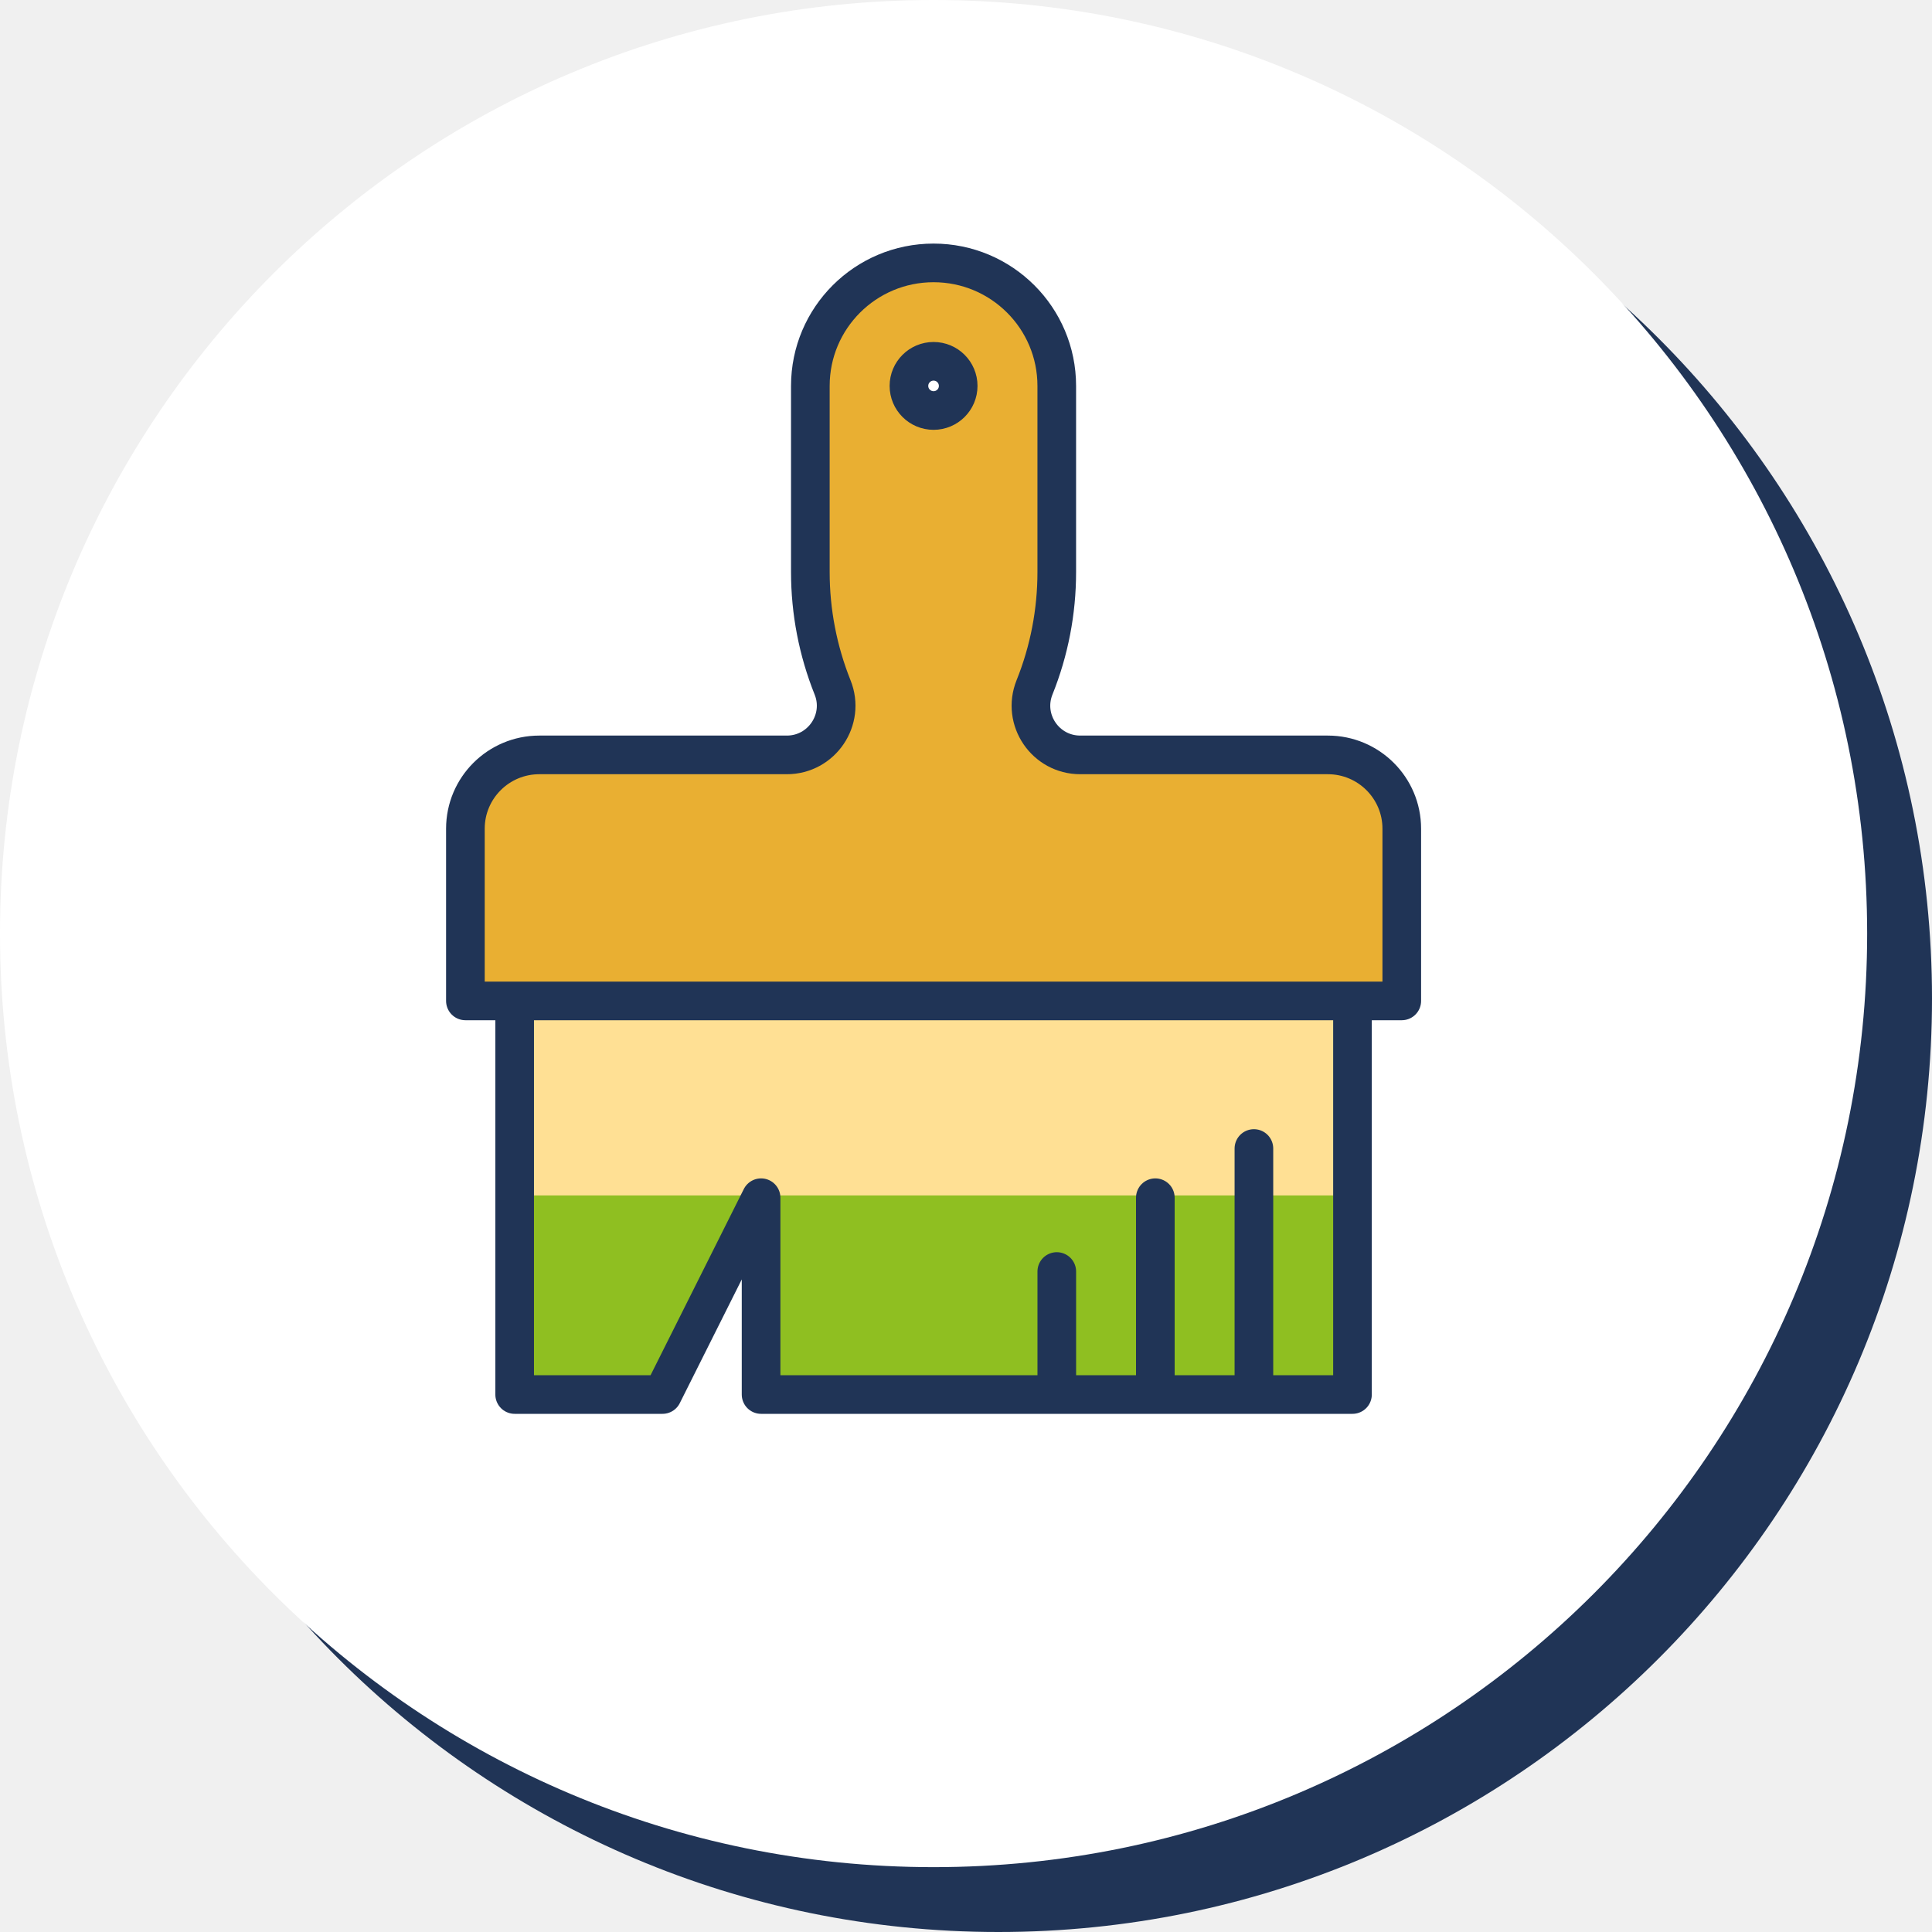
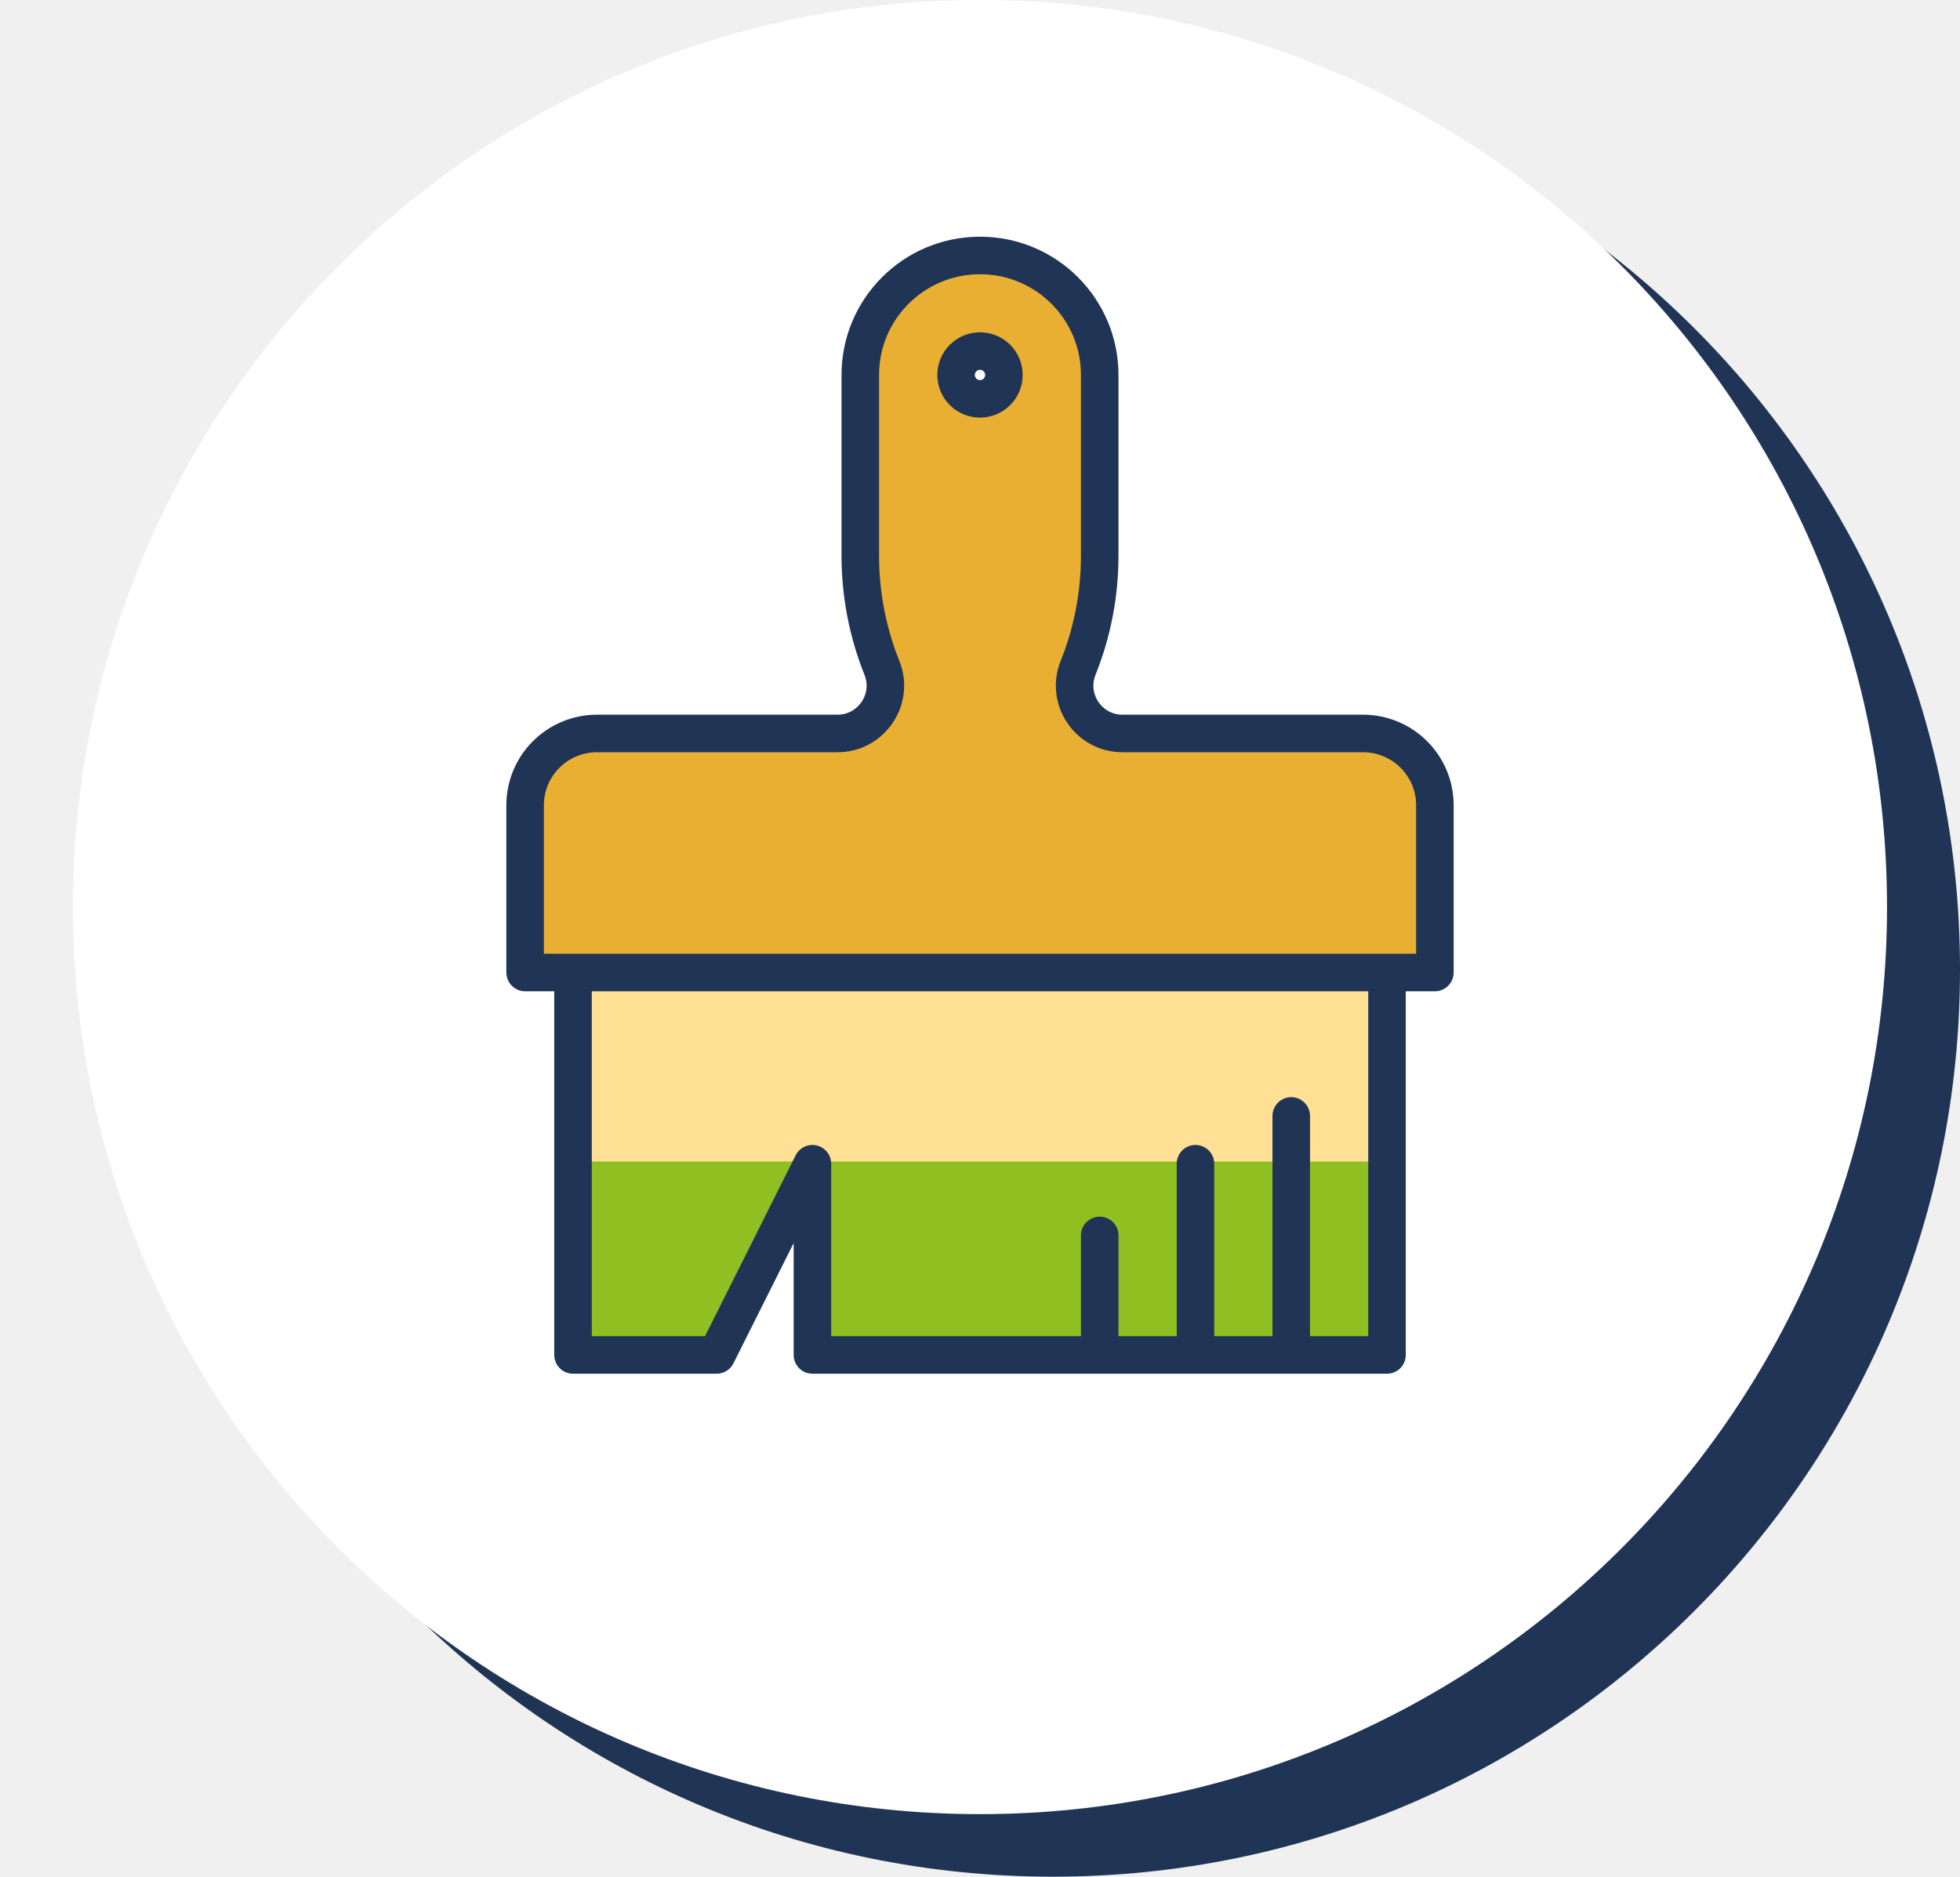
- <svg xmlns="http://www.w3.org/2000/svg" version="1.1" id="Calque_1" x="0px" y="0px" width="90px" height="90px" viewBox="0 0 90 90" enable-background="new 0 0 90 90" xml:space="preserve">
-   <path fill="#203456" d="M46.51,90C70.529,90,90,70.529,90,46.512c0-24.02-19.471-43.491-43.49-43.491  c-24.017,0-43.488,19.471-43.488,43.491C3.022,70.529,22.493,90,46.51,90" />
-   <path fill="#FFFFFF" d="M43.489,86.979c24.019,0,43.49-19.471,43.49-43.489C86.979,19.471,67.508,0,43.489,0  C19.471,0,0,19.471,0,43.49C0,67.508,19.471,86.979,43.489,86.979" />
+ <svg xmlns="http://www.w3.org/2000/svg" version="1.1" id="Calque_1" x="0px" y="0px" width="94px" height="90px" viewBox="0 0 94 90" enable-background="new 0 0 94 90" xml:space="preserve">
+   <path fill="#203456" d="M50.499,90C74.522,90,94,70.524,94,46.5S74.522,3,50.499,3C26.476,3,7,22.476,7,46.5S26.476,90,50.499,90" />
+   <path fill="#FFFFFF" d="M47,87c24.024,0,43.5-19.476,43.5-43.5C90.5,19.476,71.024,0,47,0C22.977,0,3.5,19.476,3.5,43.5  C3.5,67.524,22.977,87,47,87" />
  <g id="icon_green_washing">
-     <polygon fill="#8FBF21" points="62.816,64.755 35.53,64.755 35.53,55.659 30.982,64.755 24.161,64.755 24.161,46.564    62.816,46.564  " />
-     <path fill="#E9AF32" d="M44.625,18.139c0,0.63-0.508,1.137-1.137,1.137c-0.626,0-1.138-0.507-1.138-1.137   c0-0.628,0.512-1.137,1.138-1.137C44.118,17.001,44.625,17.511,44.625,18.139 M65.092,46.563v-7.959   c0-1.885-1.529-3.411-3.412-3.411H50.258c-1.605,0-2.709-1.621-2.111-3.119c0.682-1.696,1.027-3.504,1.027-5.327v-8.609   c0-3.139-2.545-5.684-5.685-5.684c-3.14,0-5.685,2.545-5.685,5.684v8.609c0,1.823,0.348,3.631,1.026,5.327   c0.598,1.488-0.5,3.119-2.11,3.119H25.297c-1.883,0-3.411,1.526-3.411,3.411v7.959H65.092z" />
-     <rect x="24.161" y="46.563" fill="#FFE094" width="38.656" height="9.125" />
-     <path fill="none" stroke="#203456" stroke-width="1.8" stroke-linecap="round" stroke-linejoin="round" stroke-miterlimit="10" d="   M44.636,17.977c0,0.634-0.513,1.146-1.147,1.146c-0.633,0-1.147-0.512-1.147-1.146c0-0.633,0.515-1.146,1.147-1.146   C44.124,16.831,44.636,17.344,44.636,17.977z M49.229,59.232v5.729 M53.82,55.794v9.168 M58.412,53.502v11.46 M63.004,64.962   h-27.55v-9.168l-4.592,9.168h-6.887V46.626h39.029V64.962z M50.322,35.166c-1.621,0-2.734-1.634-2.131-3.144   c0.688-1.708,1.037-3.531,1.037-5.369v-8.676c0-3.165-2.568-5.73-5.74-5.73c-3.171,0-5.739,2.565-5.739,5.73v8.676   c0,1.838,0.352,3.661,1.036,5.369c0.604,1.5-0.506,3.144-2.131,3.144H25.124c-1.902,0-3.444,1.539-3.444,3.438v8.022h43.62v-8.022   c0-1.899-1.543-3.438-3.443-3.438H50.322z" />
+     <polygon fill="#8FBF21" points="66.333,64.771 39.039,64.771 39.039,55.673 34.49,64.771 27.667,64.771 27.667,46.576    66.333,46.576  " />
+     <path fill="#E9AF32" d="M48.137,18.143c0,0.63-0.508,1.137-1.137,1.137c-0.626,0-1.138-0.507-1.138-1.137   c0-0.628,0.512-1.137,1.138-1.137C47.629,17.006,48.137,17.515,48.137,18.143 M68.608,46.575v-7.961   c0-1.885-1.529-3.412-3.412-3.412H53.771c-1.606,0-2.709-1.621-2.111-3.12c0.681-1.697,1.027-3.505,1.027-5.328v-8.611   c0-3.14-2.545-5.686-5.687-5.686c-3.141,0-5.686,2.546-5.686,5.686v8.611c0,1.823,0.348,3.631,1.026,5.328   c0.598,1.488-0.5,3.12-2.111,3.12H28.804c-1.883,0-3.412,1.527-3.412,3.412v7.961H68.608z" />
+     <rect x="27.667" y="46.575" fill="#FFE094" width="38.666" height="9.127" />
+     <path fill="none" stroke="#203456" stroke-width="1.8" stroke-linecap="round" stroke-linejoin="round" stroke-miterlimit="10" d="   M48.147,17.981c0,0.634-0.513,1.146-1.147,1.146c-0.633,0-1.147-0.513-1.147-1.146c0-0.633,0.515-1.146,1.147-1.146   C47.635,16.835,48.147,17.349,48.147,17.981z M52.741,59.247v5.73 M57.334,55.808v9.17 M61.927,53.516v11.462 M66.52,64.978H38.963   v-9.17l-4.593,9.17h-6.889v-18.34H66.52V64.978z M53.835,35.175c-1.621,0-2.734-1.634-2.131-3.145   c0.687-1.708,1.037-3.532,1.037-5.37v-8.678c0-3.166-2.569-5.731-5.741-5.731s-5.741,2.565-5.741,5.731v8.678   c0,1.838,0.353,3.662,1.037,5.37c0.604,1.5-0.506,3.145-2.132,3.145H28.63c-1.902,0-3.445,1.54-3.445,3.439v8.024h43.631v-8.024   c0-1.899-1.543-3.439-3.444-3.439H53.835z" />
  </g>
</svg>
